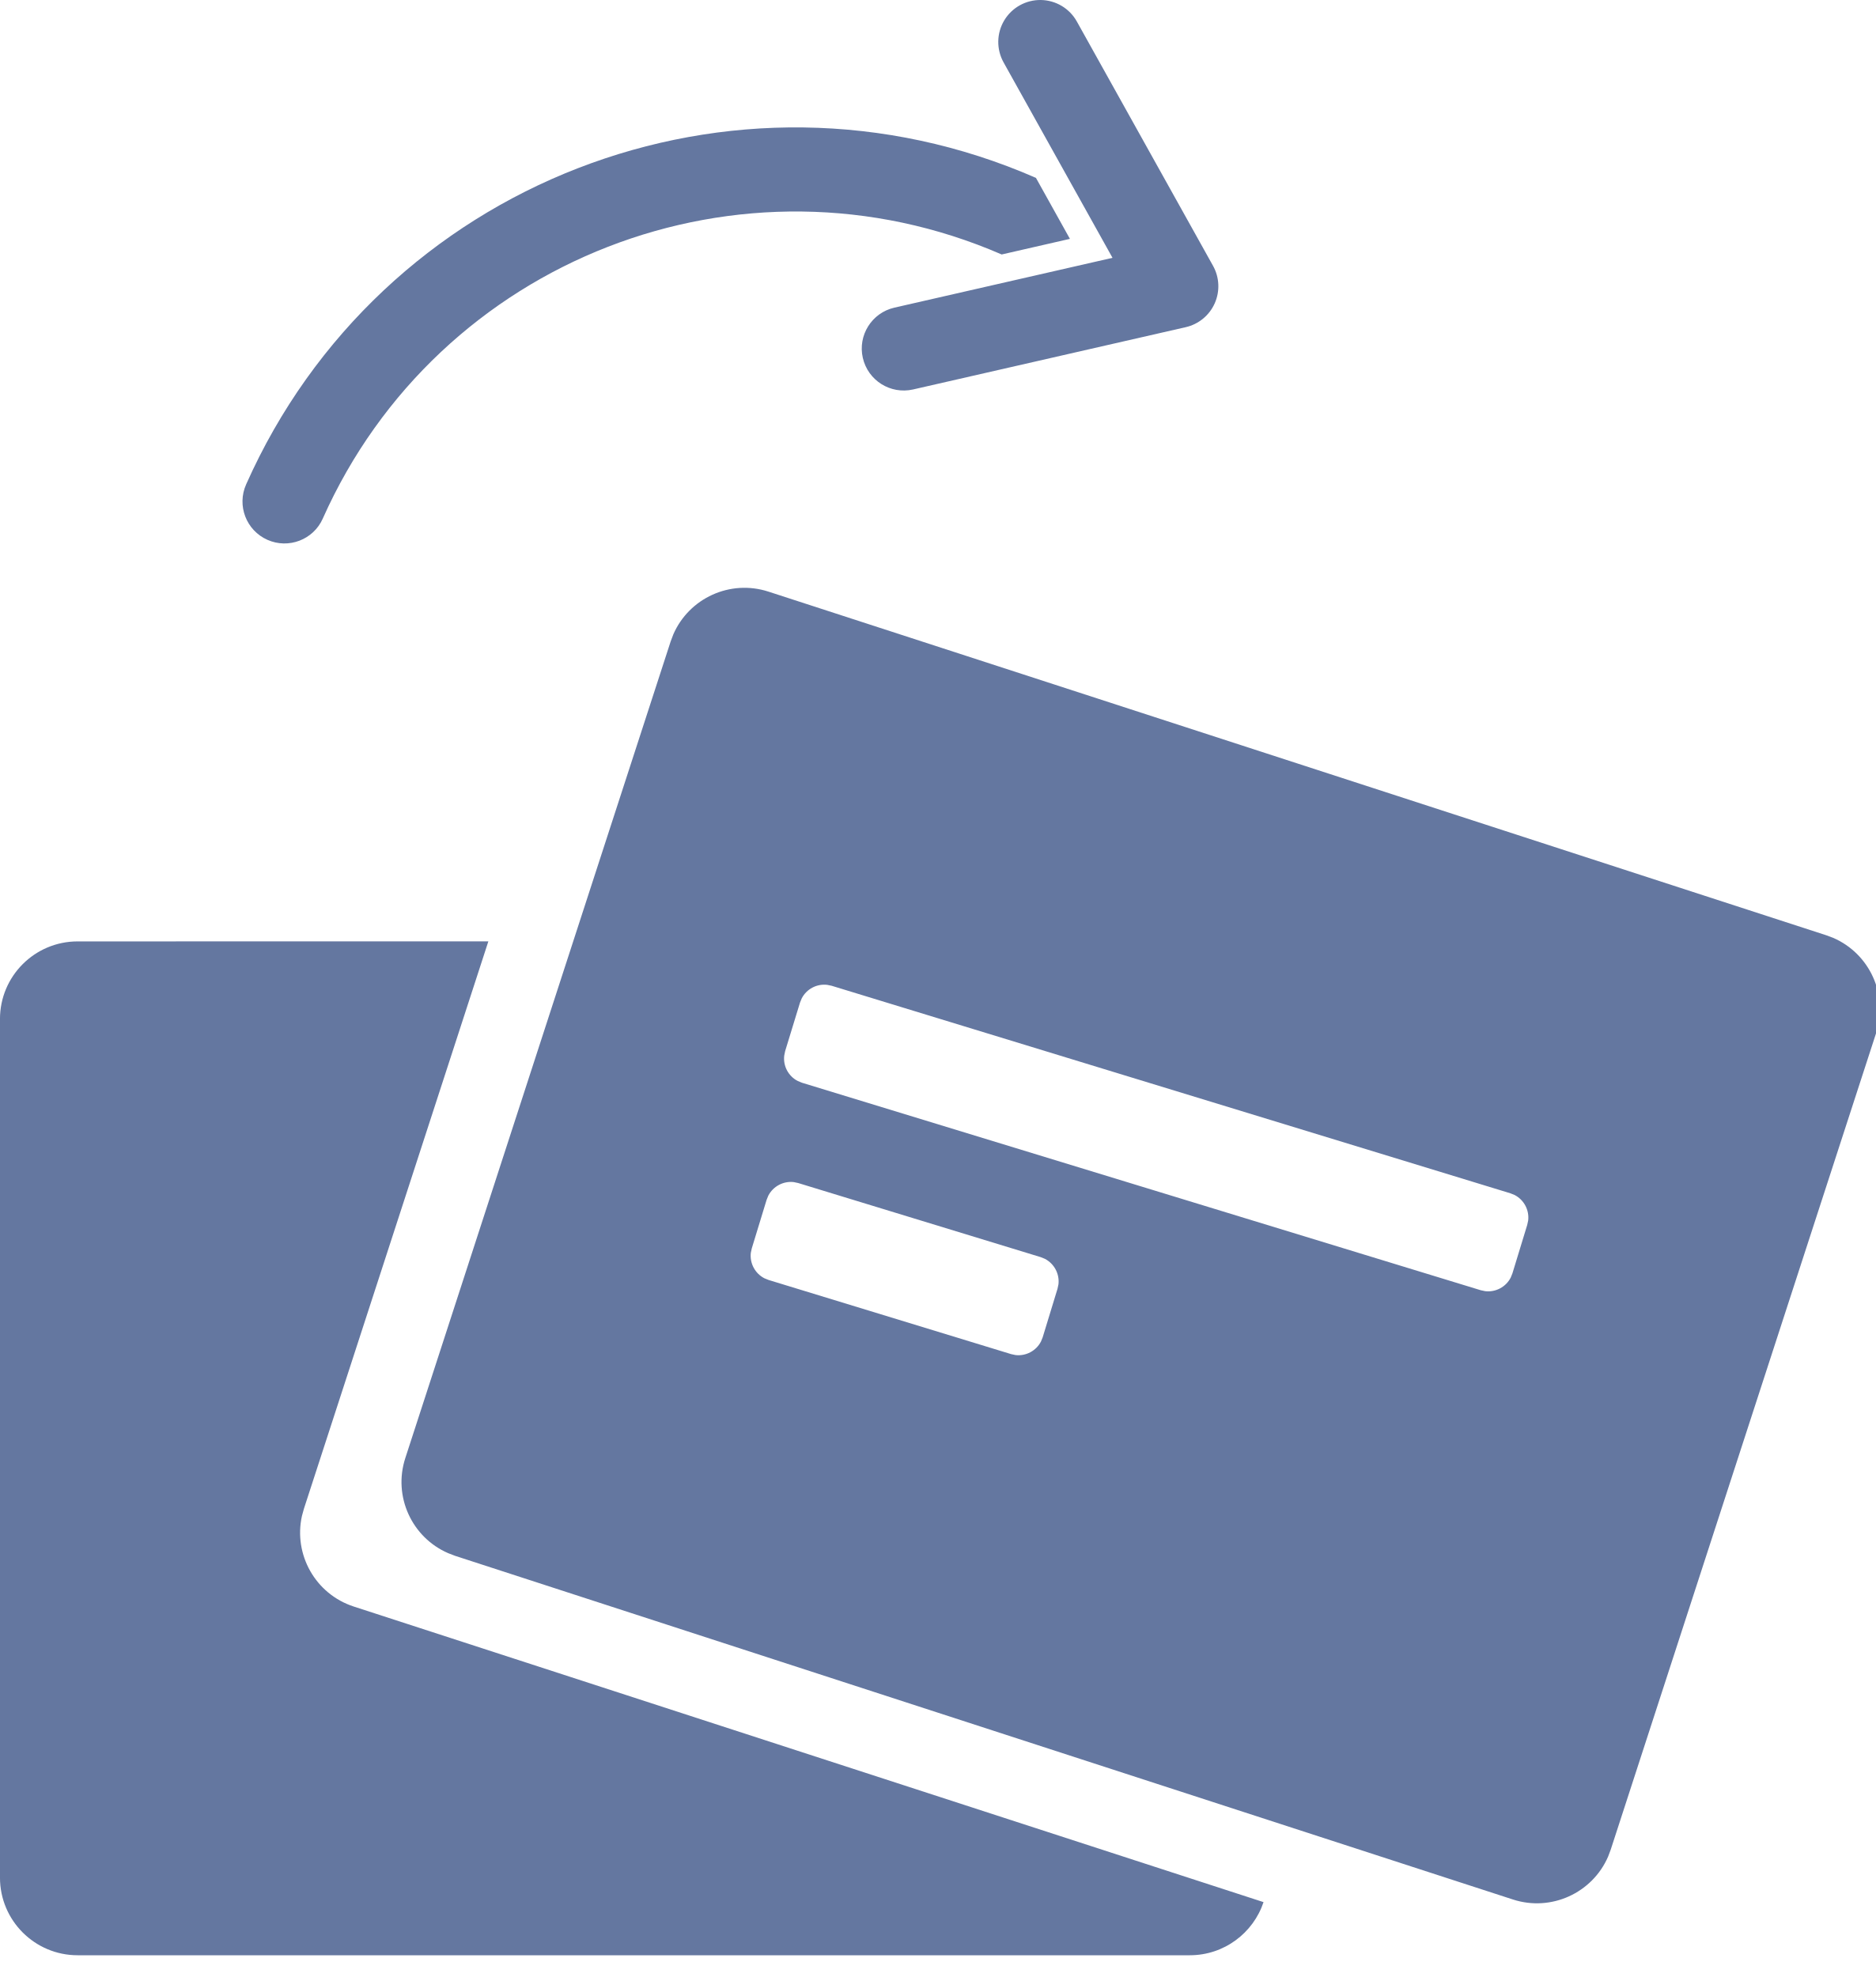
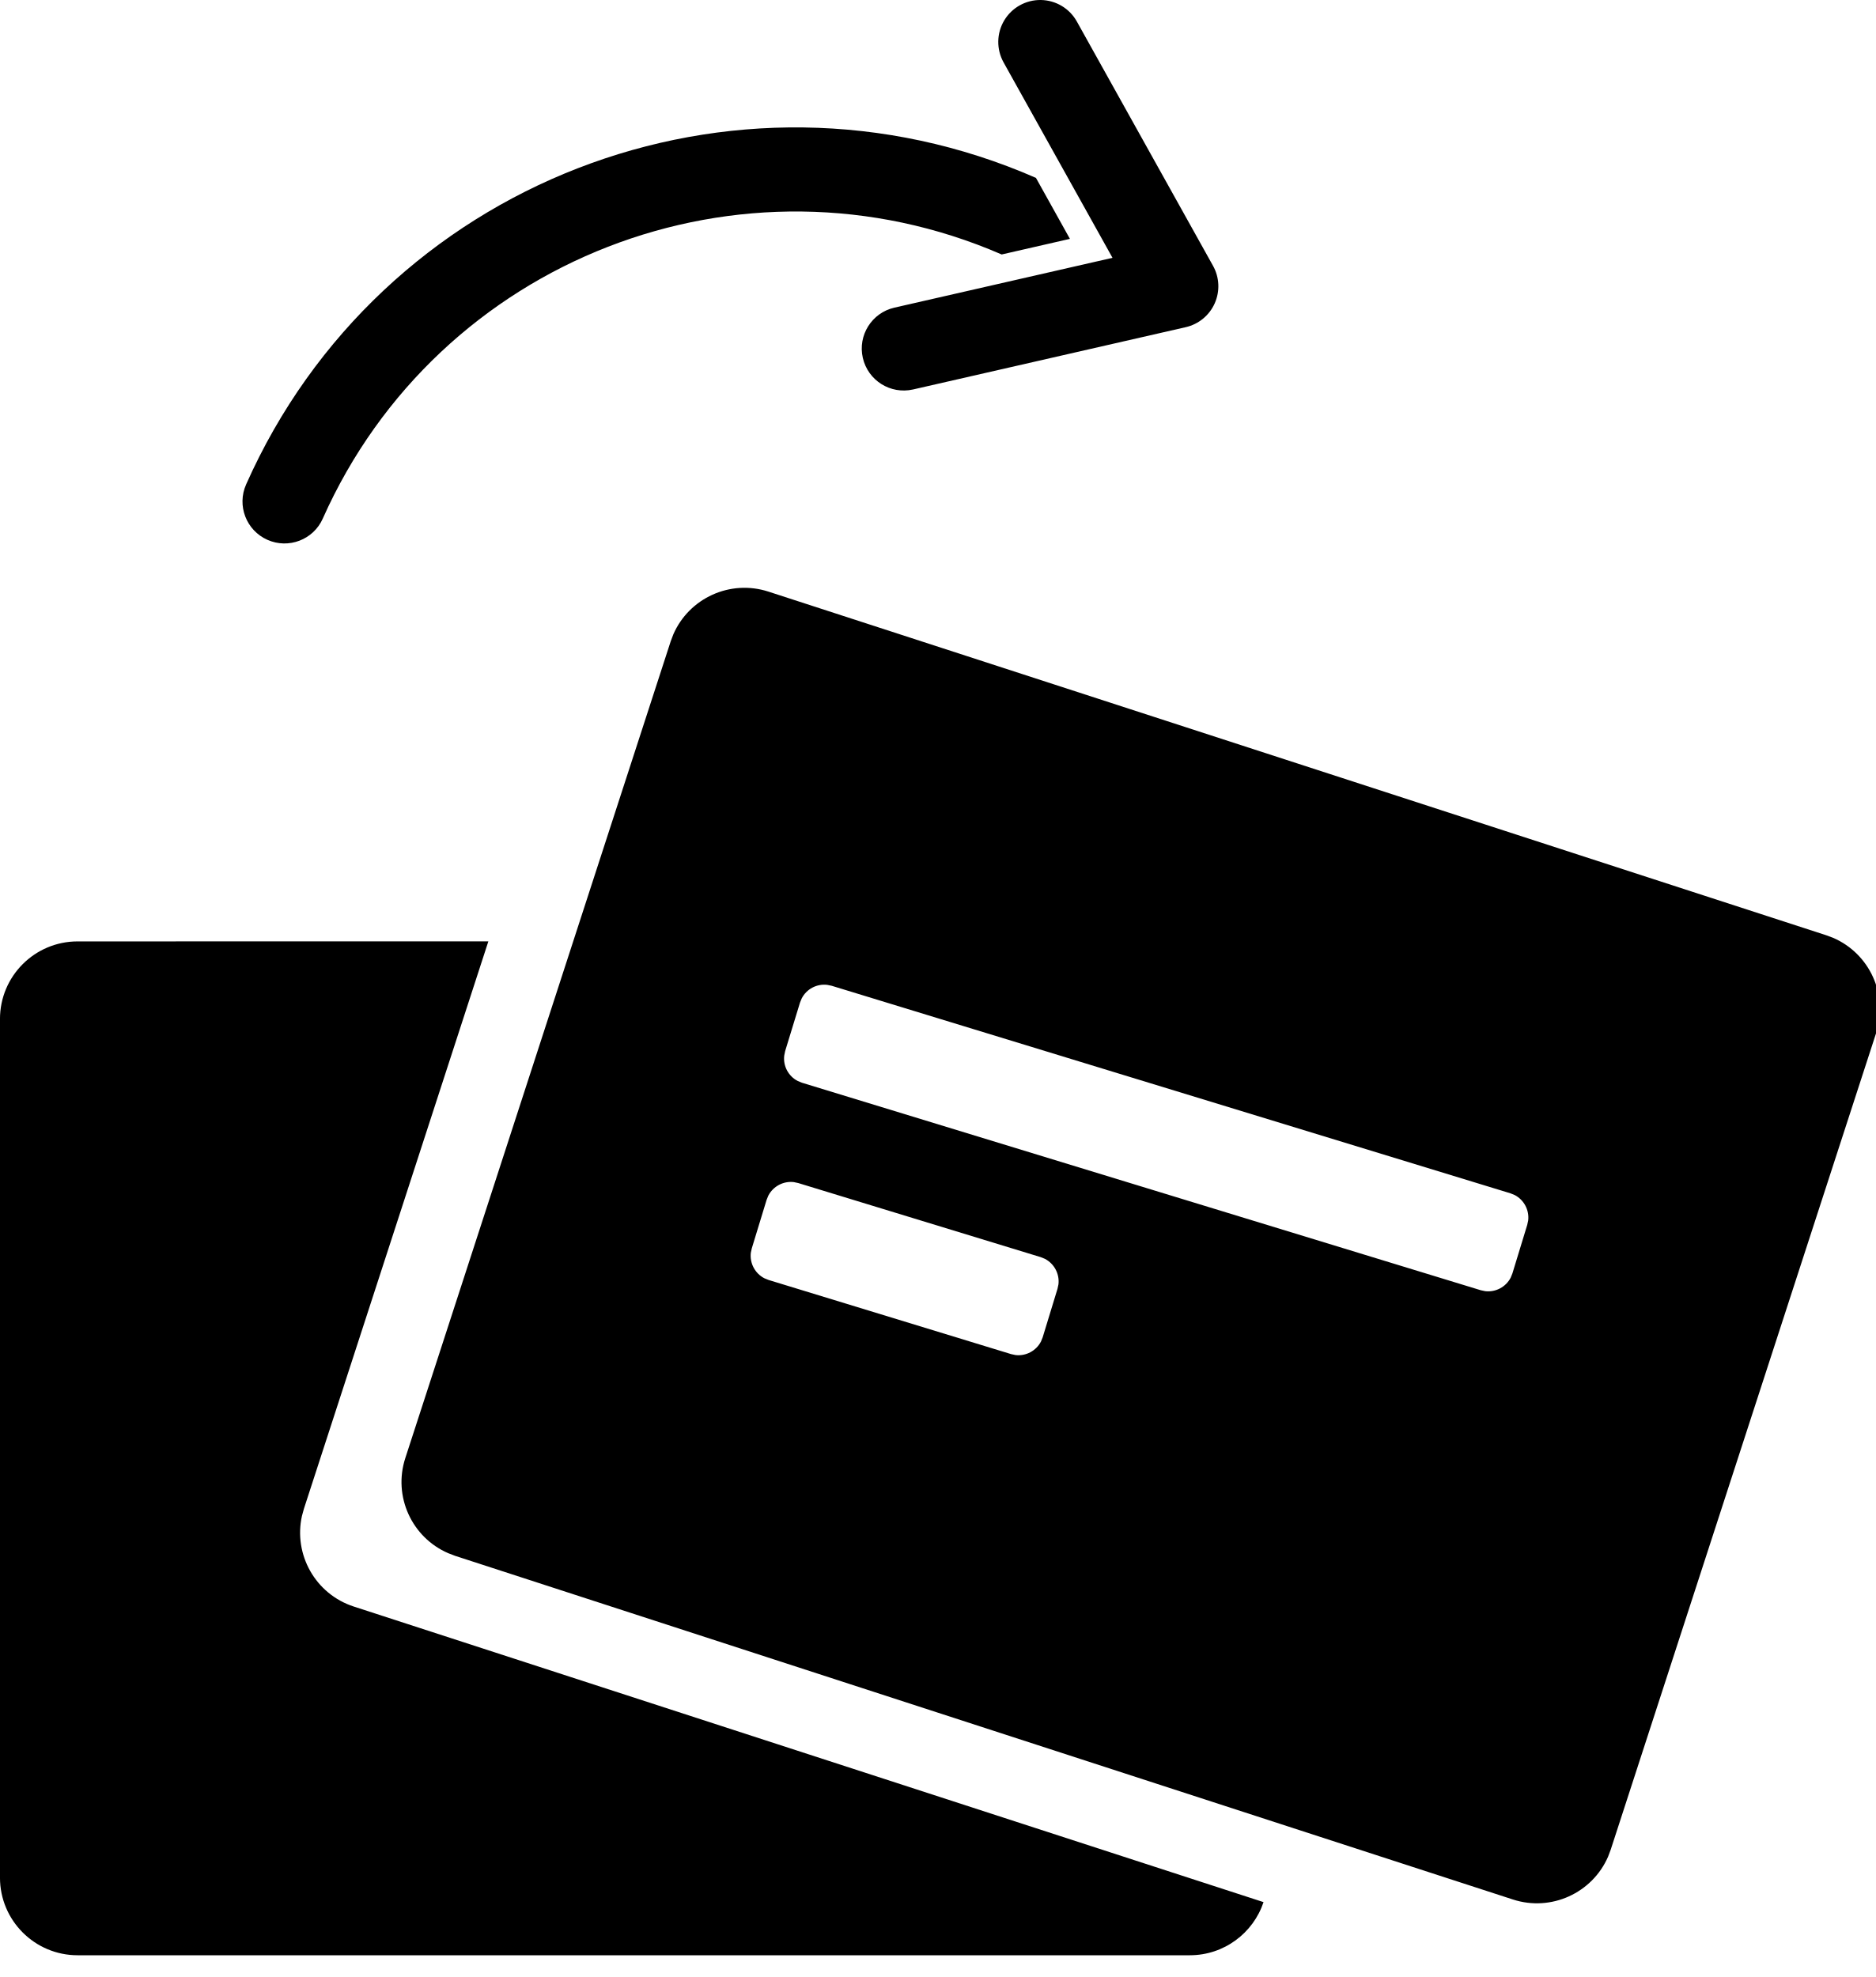
<svg xmlns="http://www.w3.org/2000/svg" width="37px" height="39px" viewBox="0 0 37 39" version="1.1">
  <g id="APP" stroke="none" stroke-width="1" fill="none" fill-rule="evenodd">
-     <g id="4-ACTIVITE-croyance1" transform="translate(-244, -654)" fill="#6477A0">
+     <g id="4-ACTIVITE-croyance1" transform="translate(-244, -654)" fill="currentcolor">
      <g id="CARD" transform="translate(20, 46)">
        <g id="ACTIONS/ON" transform="translate(54, 591)">
          <g id="BOUTON2" transform="translate(149, 0)">
            <path d="M56.55,35.571 C57.395,35.571 58.081,36.256 58.081,37.102 L58.081,54.04 C58.081,54.885 57.395,55.571 56.55,55.571 L34.612,55.571 C33.935,55.571 33.36,55.131 33.158,54.523 L51.103,48.692 C51.86,48.446 52.294,47.666 52.125,46.905 L52.086,46.763 L48.448,35.57 L56.55,35.571 Z M44.8,29.515 L44.852,29.653 L50.086,45.763 C50.332,46.519 49.957,47.329 49.241,47.639 L49.103,47.692 L28.239,54.471 C27.482,54.717 26.672,54.341 26.362,53.626 L26.31,53.488 L21.075,37.379 C20.829,36.622 21.205,35.812 21.92,35.502 L22.058,35.45 L42.923,28.671 C43.68,28.425 44.489,28.8 44.8,29.515 Z M42.424,40.319 L42.335,40.338 L37.554,41.799 L37.47,41.833 C37.286,41.929 37.179,42.13 37.203,42.336 L37.222,42.424 L37.514,43.38 L37.548,43.464 C37.643,43.648 37.844,43.755 38.05,43.731 L38.138,43.712 L42.92,42.25 L43.004,42.216 C43.188,42.121 43.295,41.92 43.271,41.714 L43.252,41.626 L42.96,40.67 L42.926,40.586 C42.83,40.402 42.63,40.295 42.424,40.319 Z M41.765,36.428 L41.677,36.446 L28.289,40.54 L28.205,40.574 C28.021,40.669 27.914,40.87 27.938,41.076 L27.957,41.164 L28.249,42.12 L28.283,42.204 C28.378,42.388 28.579,42.495 28.785,42.471 L28.874,42.452 L42.262,38.359 L42.345,38.325 C42.53,38.23 42.637,38.029 42.612,37.823 L42.594,37.735 L42.301,36.778 L42.267,36.695 C42.172,36.51 41.971,36.404 41.765,36.428 Z M37.647,20.509 C43.62,17.897 50.58,20.599 53.226,26.556 C53.412,26.974 53.224,27.463 52.806,27.649 C52.389,27.835 51.899,27.647 51.714,27.23 C49.436,22.113 43.46,19.788 38.323,22.02 L38.323,22.02 L36.977,21.712 Z M37.55,17 C37.846,16.996 38.121,17.149 38.273,17.403 C38.425,17.657 38.429,17.972 38.286,18.23 L36.137,22.086 L40.44,23.069 C40.885,23.171 41.164,23.615 41.062,24.06 C40.96,24.506 40.517,24.784 40.071,24.683 L34.692,23.454 C34.439,23.396 34.227,23.222 34.121,22.984 C34.015,22.746 34.027,22.472 34.154,22.244 L36.84,17.425 C36.984,17.166 37.254,17.005 37.55,17 Z" id="droite" transform="translate(39.54032, 36.28536) scale(-1, 1) translate(-39.54032, -36.28536) " />
          </g>
        </g>
      </g>
    </g>
  </g>
</svg>
